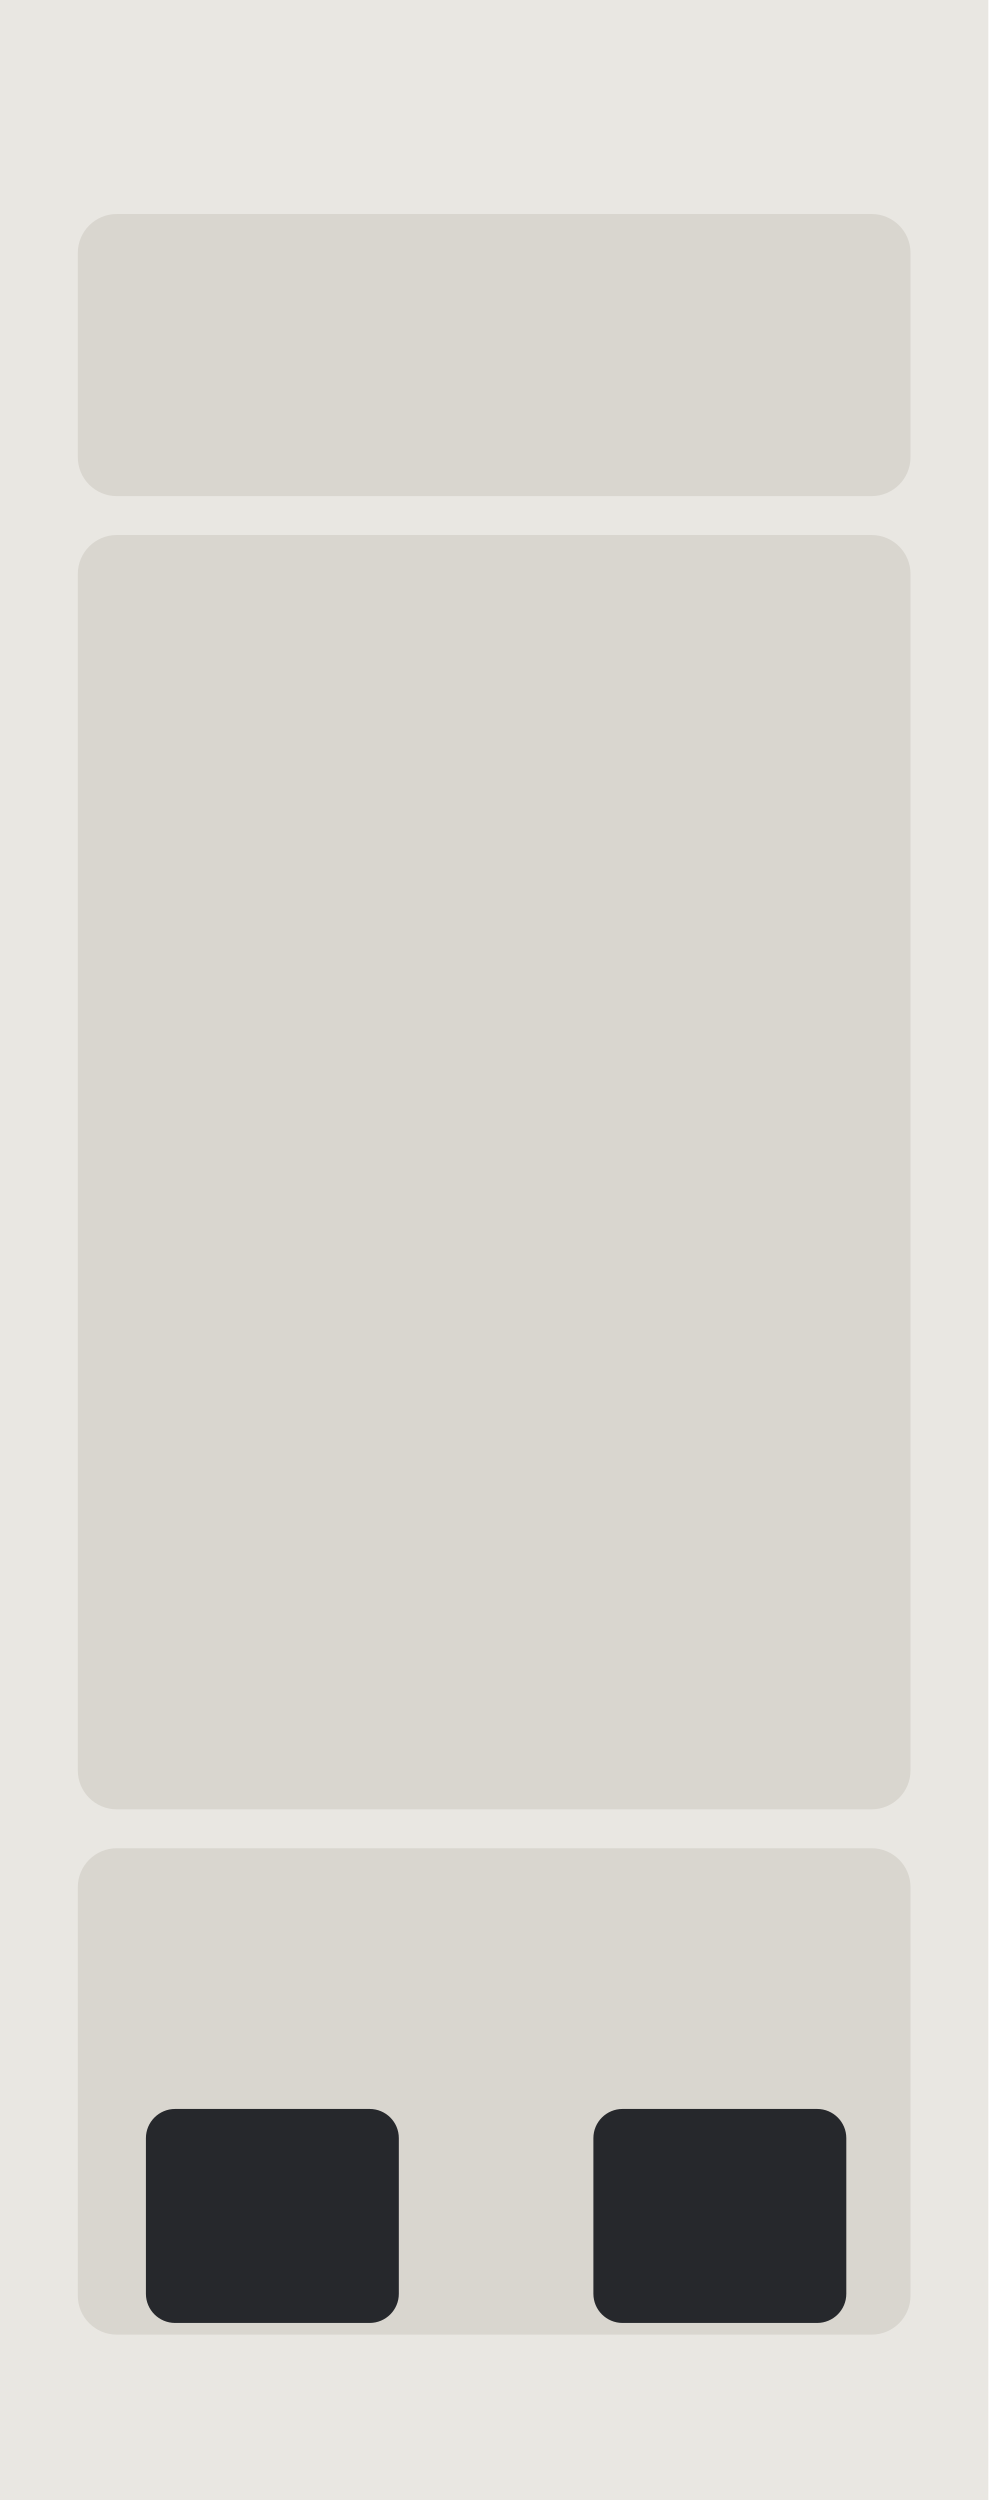
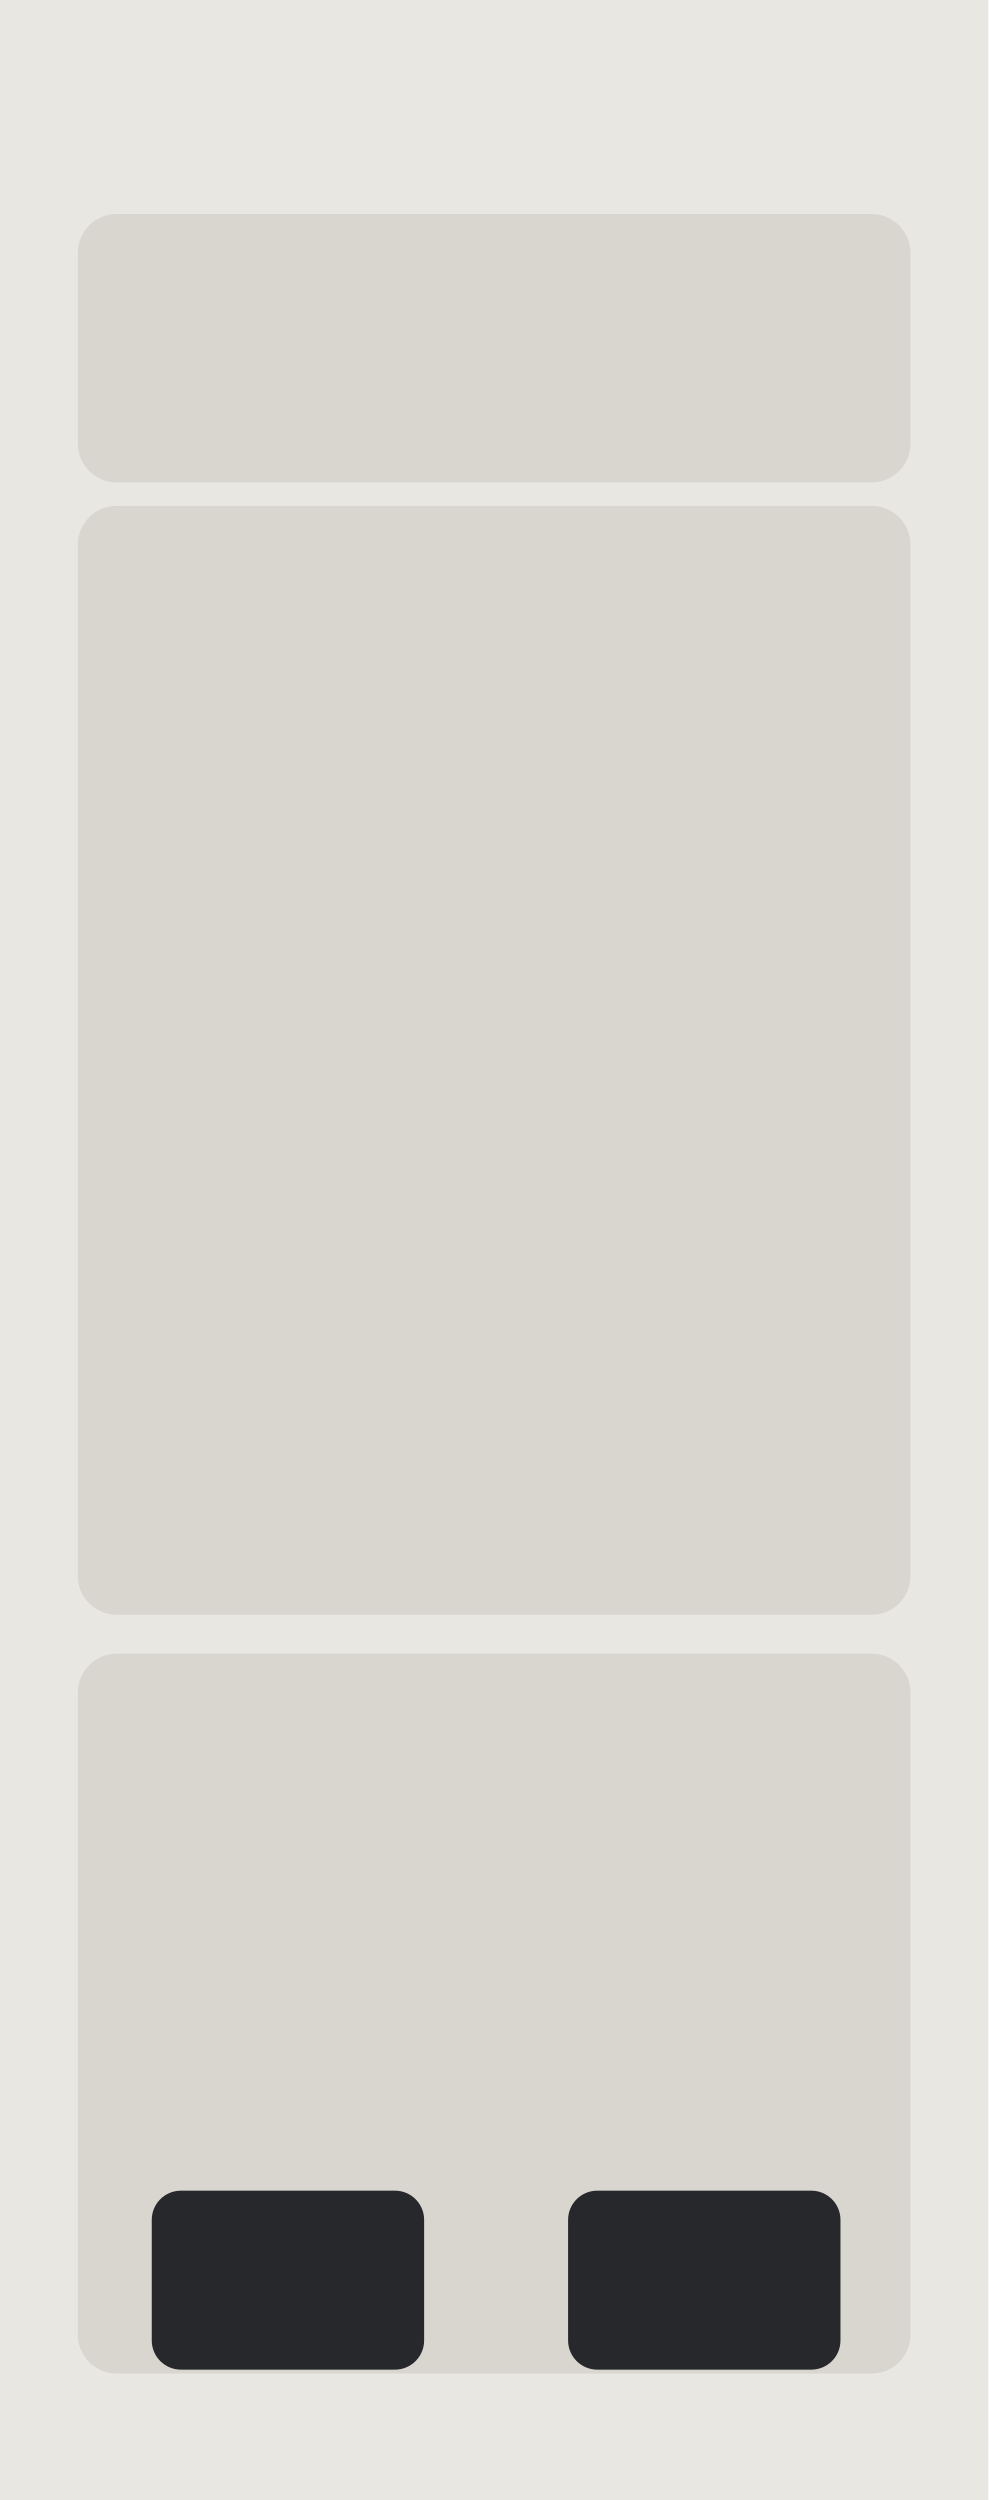
<svg xmlns="http://www.w3.org/2000/svg" width="50.8mm" height="128.5mm" viewBox="0 0 50.8 128.5" version="1.1">
  <g id="panel">
    <rect id="background" x="0" y="0" width="50.8" height="128.5" fill="#e9e7e2" />
    <g id="sections" fill="#d9d6cf">
-       <rect x="4" y="11" width="42.8" height="14.5" rx="2" ry="2" />
-       <rect x="4" y="27.5" width="42.8" height="65.5" rx="2" ry="2" />
-       <rect x="4" y="95" width="42.8" height="25" rx="2" ry="2" />
+       <rect x="4" y="11" width="42.8" height="13.8" rx="2" ry="2" />
+       <rect x="4" y="26" width="42.8" height="57" rx="2" ry="2" />
+       <rect x="4" y="85" width="42.8" height="37" rx="2" ry="2" />
    </g>
-     <rect id="lfo1-out" x="7.5" y="108.4" width="13" height="11" rx="1.5" ry="1.5" fill="#26282c" />
-     <rect id="lfo2-out" x="30.5" y="108.4" width="13" height="11" rx="1.5" ry="1.5" fill="#26282c" />
+     <rect id="lfo1-out" x="7.8" y="112.6" width="14" height="9.2" rx="1.5" ry="1.5" fill="#26282c" />
+     <rect id="lfo2-out" x="29.2" y="112.6" width="14" height="9.2" rx="1.5" ry="1.5" fill="#26282c" />
  </g>
  <g id="components" style="display:none">
-     <rect id="MARKER_PARAM" x="9" y="13.5" width="16" height="7" fill="#ff0000" />
-     <circle id="LINK_LIGHT" cx="38" cy="17" r="1.5" fill="#ff00ff" />
-     <circle id="MOD_INPUT_0" cx="26" cy="32.5" r="4" fill="#00ff00" />
-     <circle id="AMT_PARAM_0" cx="40" cy="32.5" r="3" fill="#ff0000" />
-     <circle id="LFO_RATE_PARAM_0" cx="14" cy="101.5" r="4" fill="#ff0000" />
-     <circle id="LFO_OUTPUT_0" cx="14" cy="113.5" r="4" fill="#0000ff" />
-     <circle id="LFO_RATE_PARAM_1" cx="37" cy="101.5" r="4" fill="#ff0000" />
-     <circle id="LFO_OUTPUT_1" cx="37" cy="113.5" r="4" fill="#0000ff" />
+     <rect id="MARKER_PARAM" x="9" y="13.25" width="16" height="6.5" fill="#ff0000" />
+     <circle id="LINK_LIGHT" cx="38" cy="16.5" r="1.5" fill="#ff00ff" />
+     <circle id="MOD_INPUT_0" cx="26" cy="33" r="4" fill="#00ff00" />
+     <circle id="AMT_PARAM_0" cx="40" cy="33" r="3" fill="#ff0000" />
+     <rect id="LFO_SHAPE_PARAM_0" x="6.8" y="89.6" width="16" height="6.4" fill="#ff0000" />
+     <circle id="LFO_RATE_PARAM_0" cx="9.7" cy="101.2" r="4" fill="#ff0000" />
+     <circle id="LFO_AMT_PARAM_0" cx="19.9" cy="101.2" r="3" fill="#ff0000" />
+     <rect id="LFO_SYNC_PARAM_0" x="6.7" y="108" width="6.8" height="4.4" fill="#ff0000" />
+     <rect id="LFO_TRIPLET_PARAM_0" x="14" y="108" width="4.2" height="4.4" fill="#ff0000" />
+     <rect id="LFO_DOTTED_PARAM_0" x="18.7" y="108" width="4.2" height="4.4" fill="#ff0000" />
+     <circle id="LFO_OUTPUT_0" cx="14.8" cy="117.2" r="4" fill="#0000ff" />
+     <rect id="LFO_SHAPE_PARAM_1" x="28.2" y="89.6" width="16" height="6.4" fill="#ff0000" />
+     <circle id="LFO_RATE_PARAM_1" cx="31.1" cy="101.2" r="4" fill="#ff0000" />
+     <circle id="LFO_AMT_PARAM_1" cx="41.3" cy="101.2" r="3" fill="#ff0000" />
+     <rect id="LFO_SYNC_PARAM_1" x="28.1" y="108" width="6.8" height="4.4" fill="#ff0000" />
+     <rect id="LFO_TRIPLET_PARAM_1" x="35.4" y="108" width="4.2" height="4.4" fill="#ff0000" />
+     <rect id="LFO_DOTTED_PARAM_1" x="40.1" y="108" width="4.2" height="4.4" fill="#ff0000" />
+     <circle id="LFO_OUTPUT_1" cx="36.2" cy="117.2" r="4" fill="#0000ff" />
  </g>
</svg>
